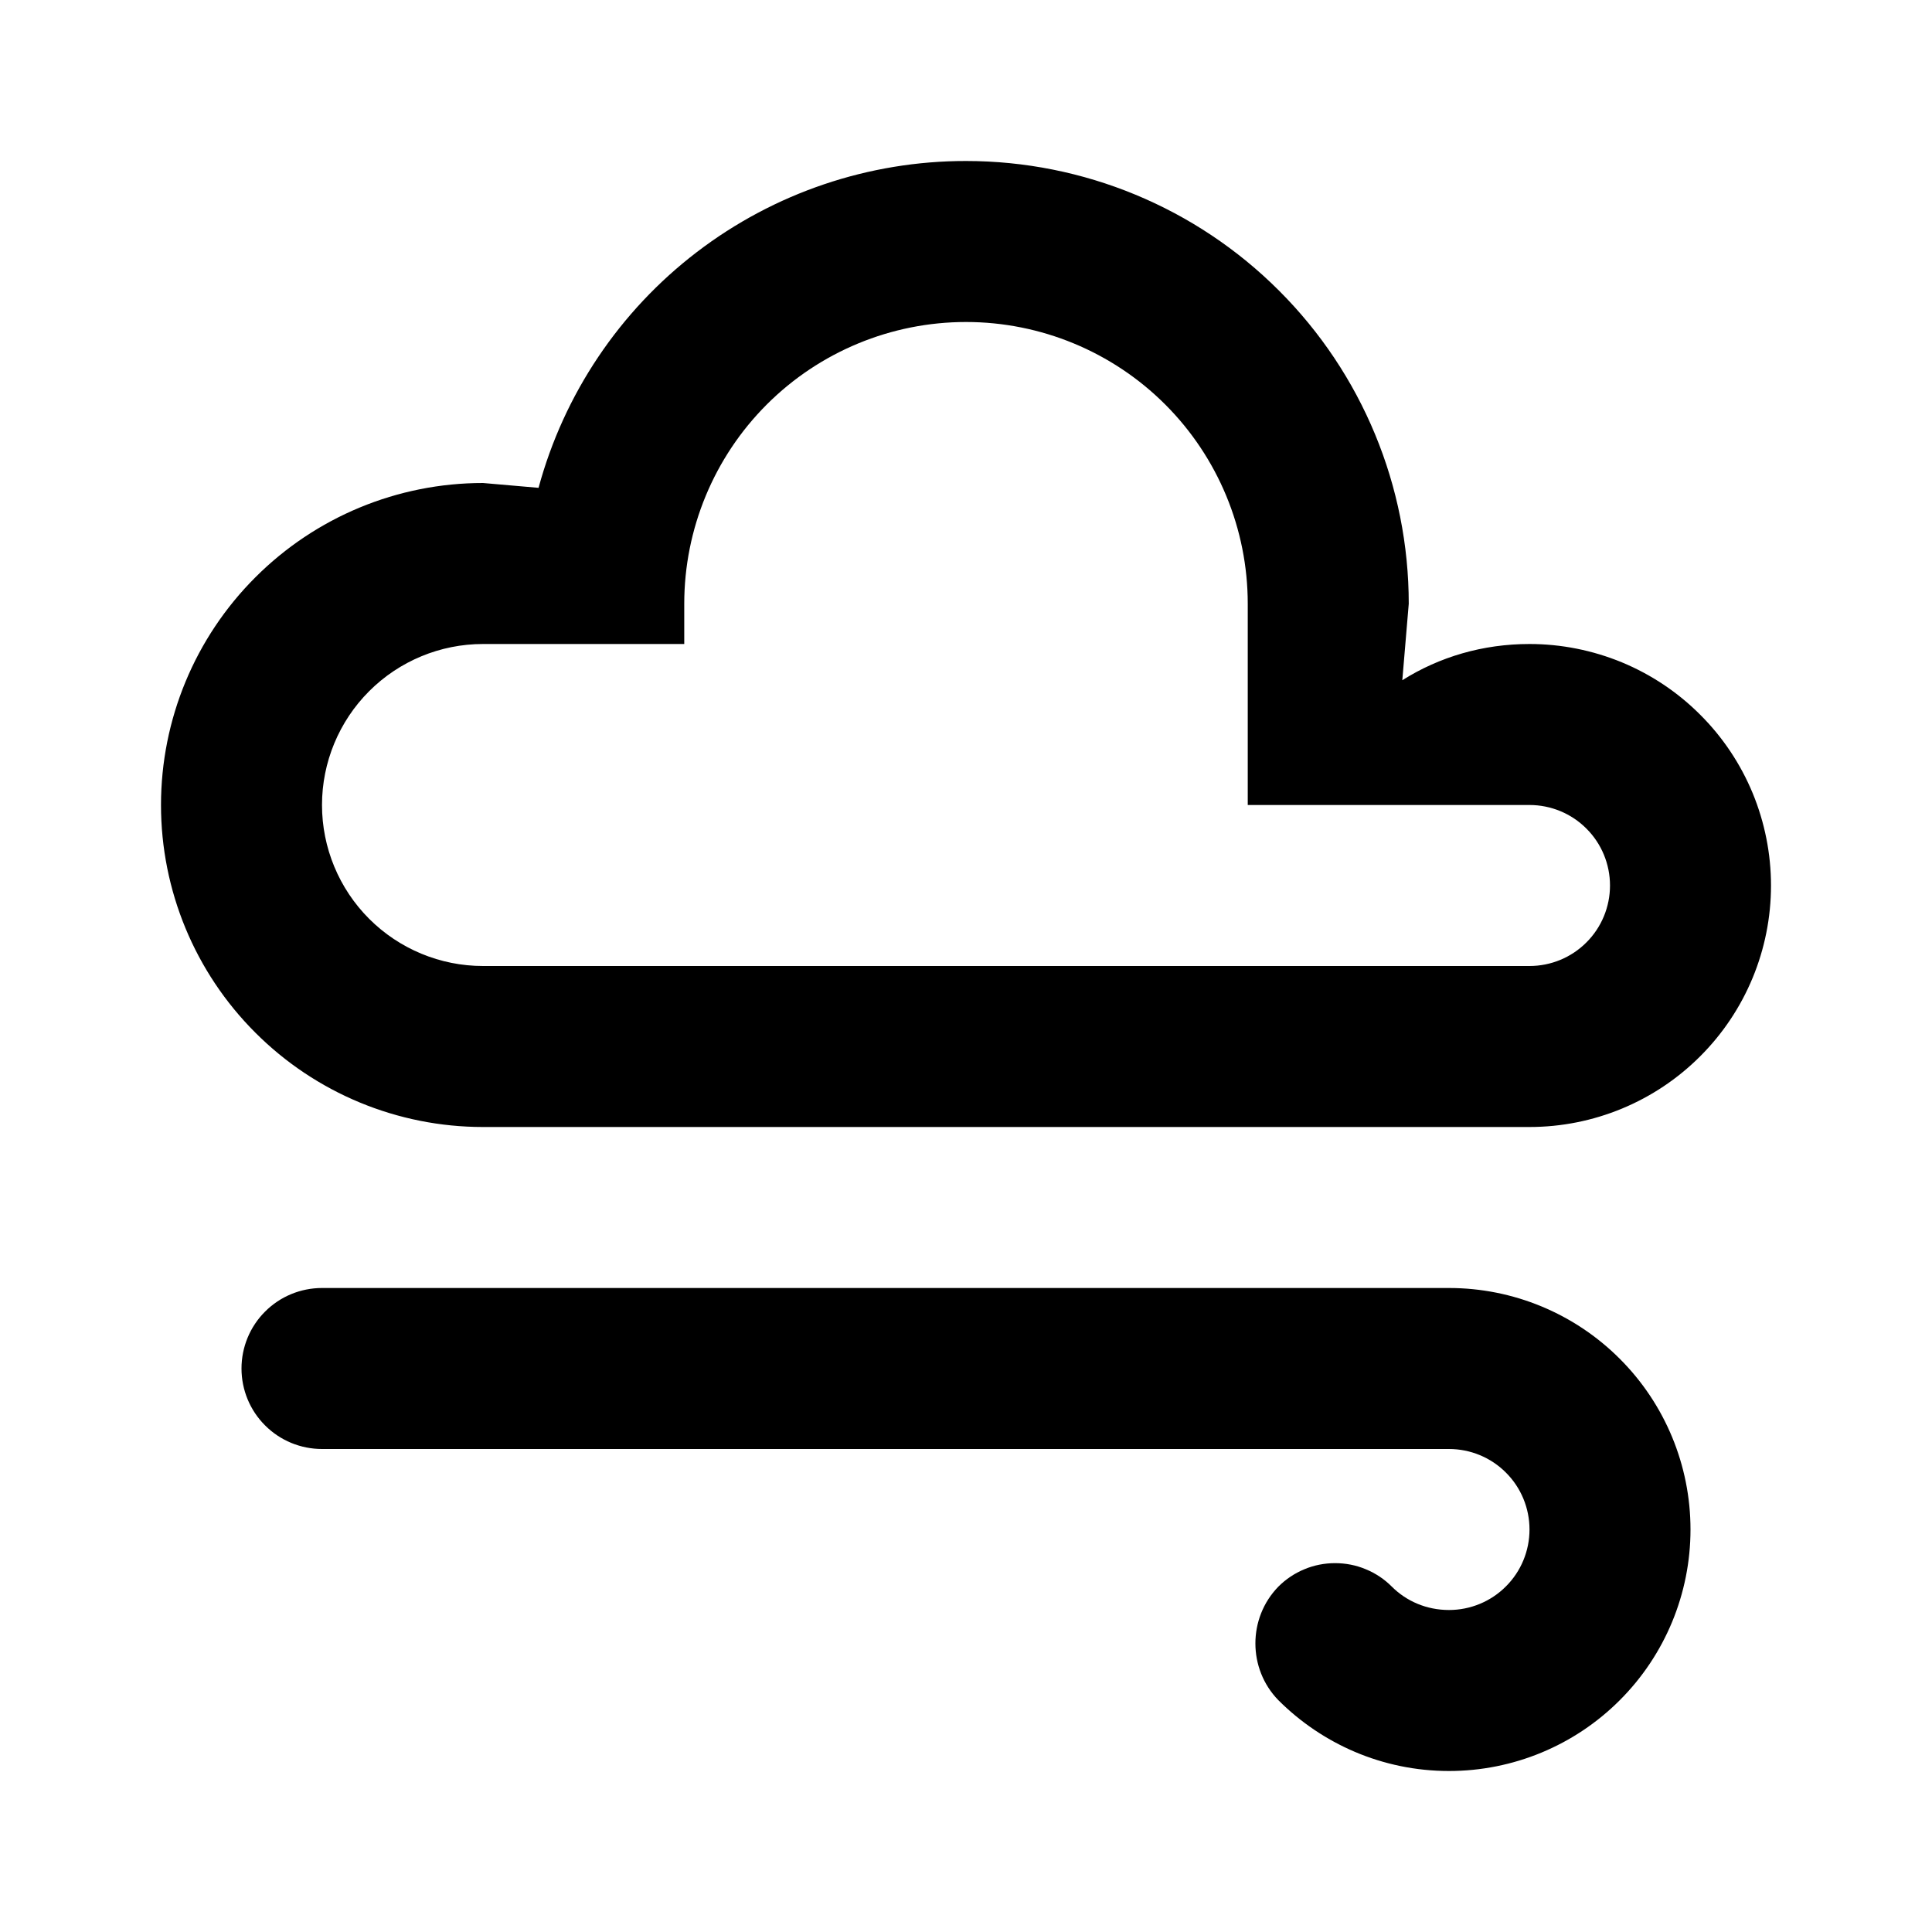
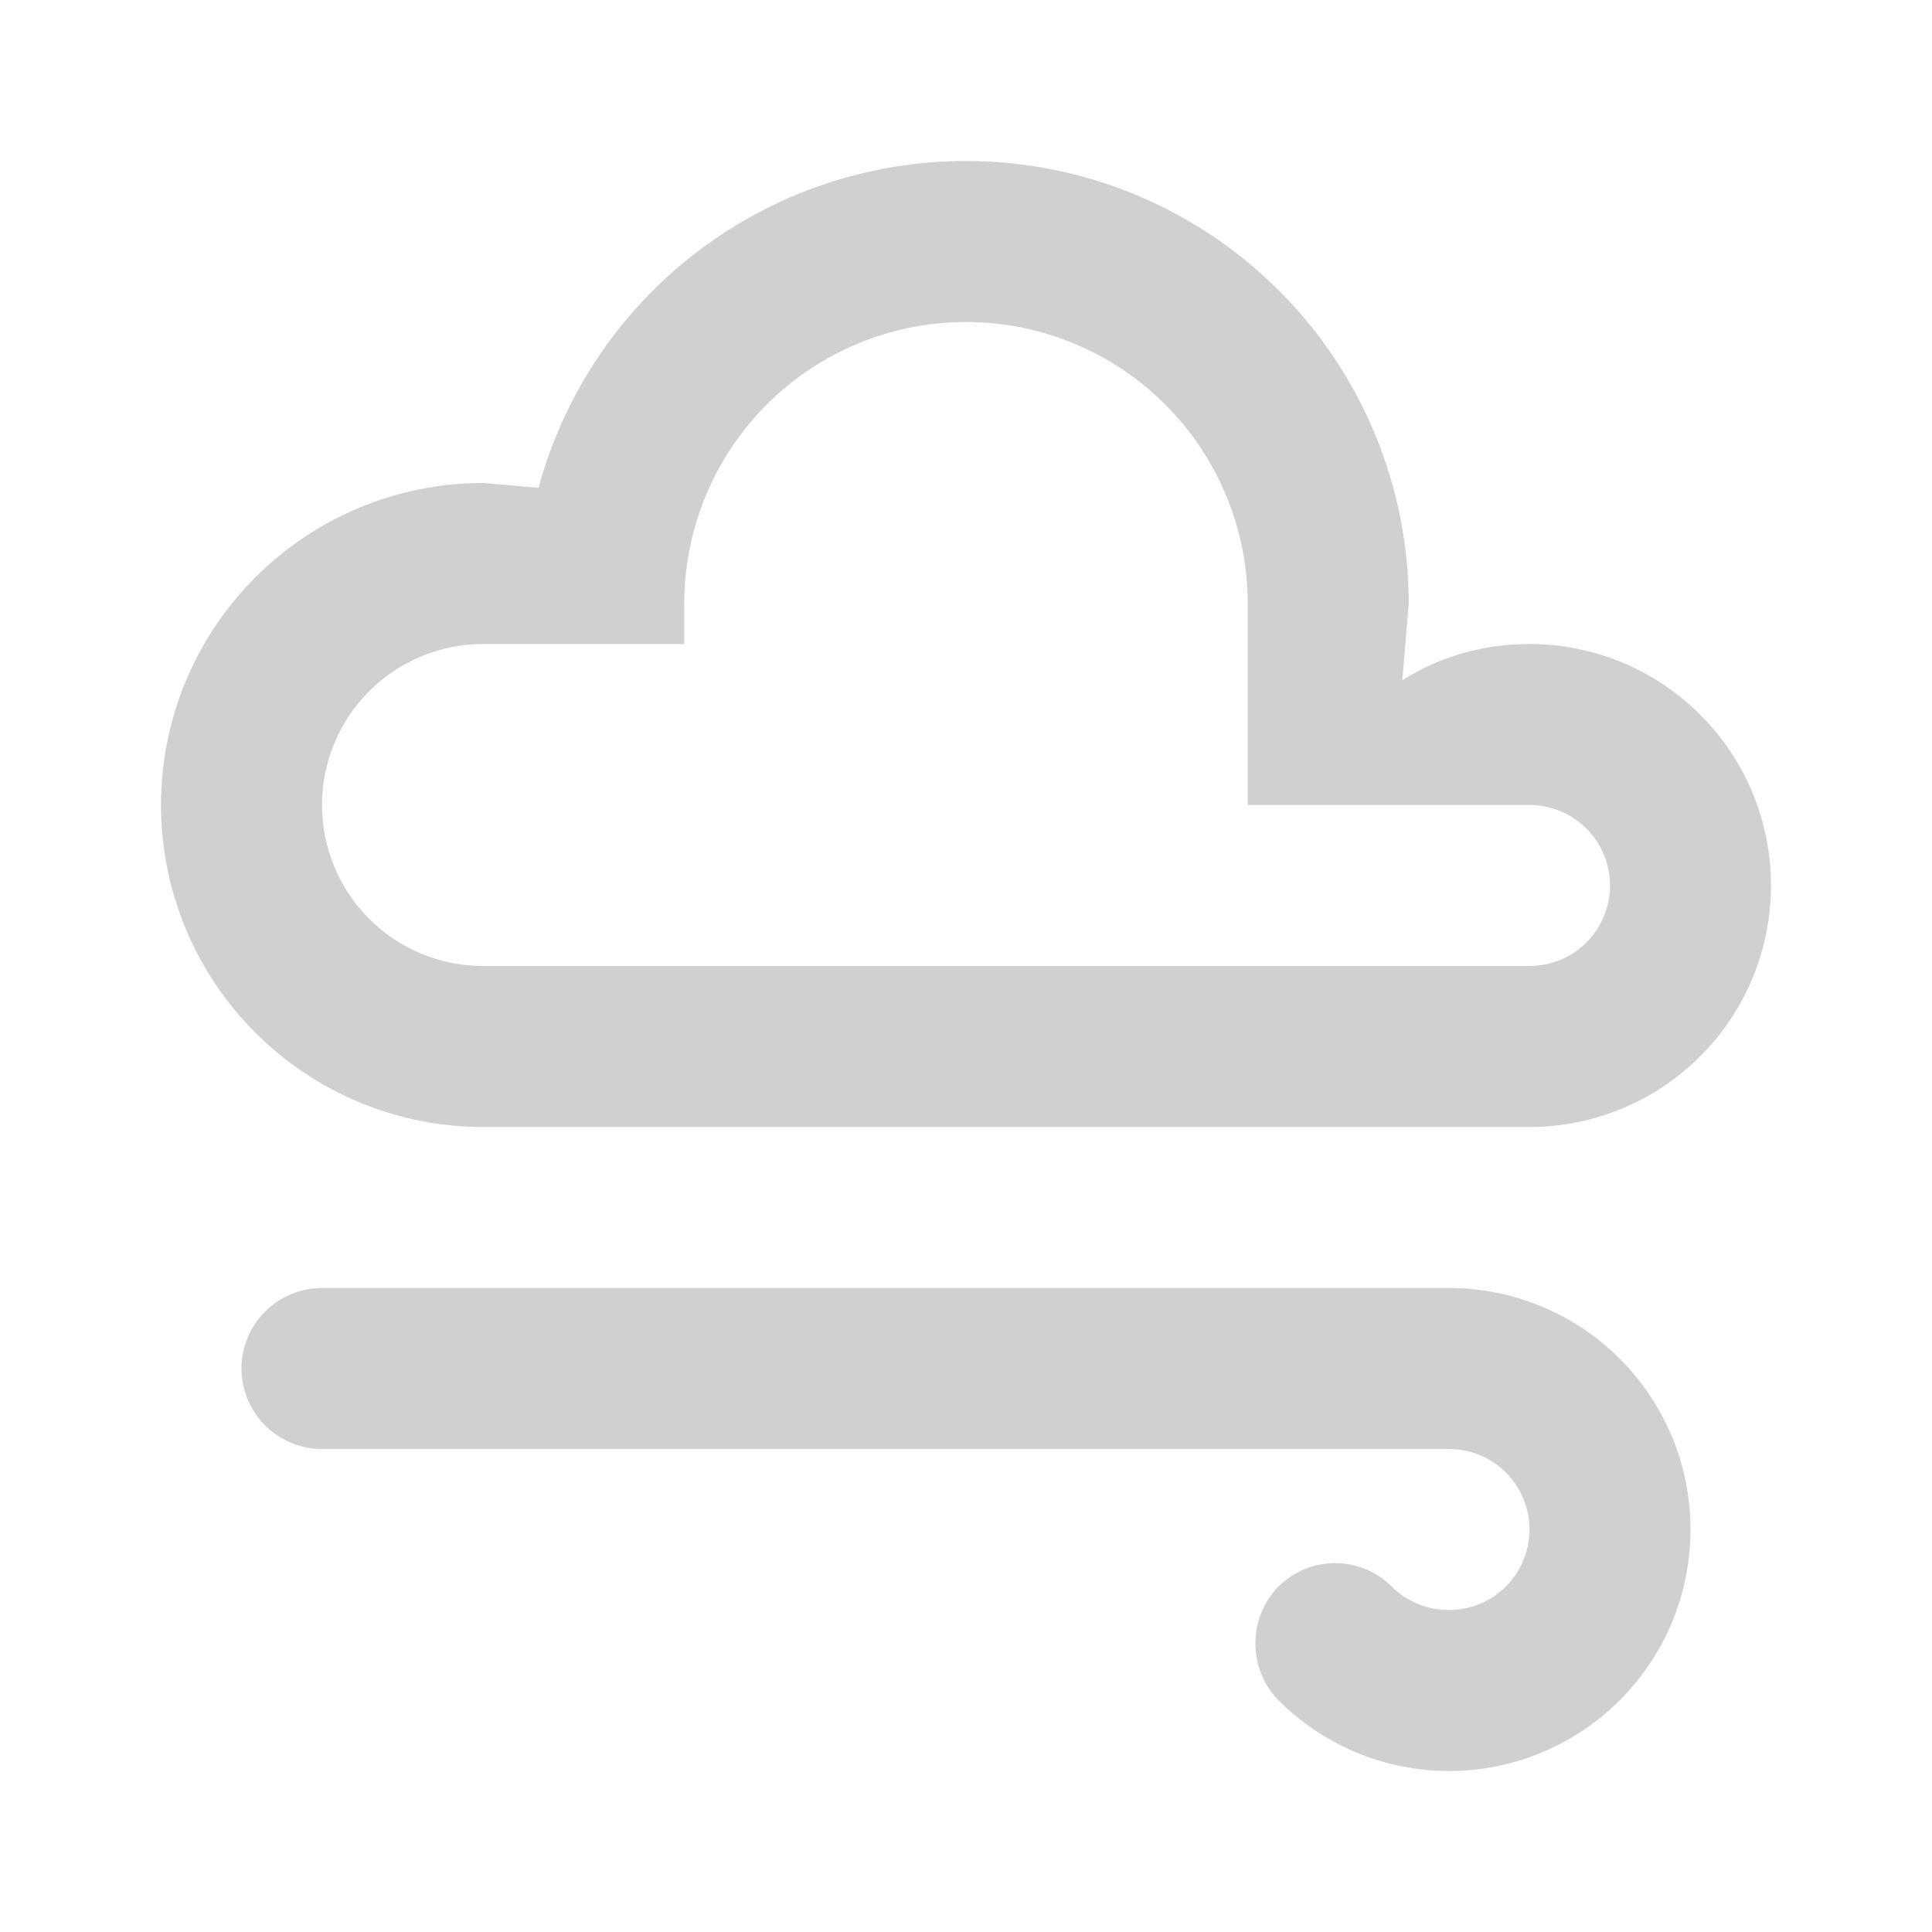
<svg xmlns="http://www.w3.org/2000/svg" width="24" height="24" viewBox="0 0 24 24" fill="none">
-   <path d="M6 6L6.69 6.06C7.006 4.894 7.698 3.864 8.657 3.131C9.617 2.397 10.792 1.999 12 2C13.459 2 14.858 2.579 15.889 3.611C16.921 4.642 17.5 6.041 17.5 7.5L17.42 8.45C17.88 8.16 18.42 8 19 8C19.394 8 19.784 8.078 20.148 8.228C20.512 8.379 20.843 8.6 21.121 8.879C21.4 9.157 21.621 9.488 21.772 9.852C21.922 10.216 22 10.606 22 11C22 11.796 21.684 12.559 21.121 13.121C20.559 13.684 19.796 14 19 14H6C4.939 14 3.922 13.579 3.172 12.828C2.421 12.078 2 11.061 2 10C2 8.939 2.421 7.922 3.172 7.172C3.922 6.421 4.939 6 6 6M6 8C5.47 8 4.961 8.211 4.586 8.586C4.211 8.961 4 9.47 4 10C4 10.53 4.211 11.039 4.586 11.414C4.961 11.789 5.47 12 6 12H19C19.265 12 19.52 11.895 19.707 11.707C19.895 11.52 20 11.265 20 11C20 10.735 19.895 10.48 19.707 10.293C19.52 10.105 19.265 10 19 10H15.5V7.5C15.5 6.572 15.131 5.681 14.475 5.025C13.819 4.369 12.928 4 12 4C11.072 4 10.181 4.369 9.525 5.025C8.869 5.681 8.5 6.572 8.5 7.5V8H6ZM18 18H4C3.735 18 3.48 17.895 3.293 17.707C3.105 17.52 3 17.265 3 17C3 16.735 3.105 16.48 3.293 16.293C3.48 16.105 3.735 16 4 16H18C18.796 16 19.559 16.316 20.121 16.879C20.684 17.441 21 18.204 21 19C21 19.796 20.684 20.559 20.121 21.121C19.559 21.684 18.796 22 18 22C17.17 22 16.42 21.66 15.88 21.12C15.5 20.73 15.5 20.1 15.88 19.71C15.973 19.617 16.082 19.544 16.203 19.494C16.324 19.443 16.454 19.418 16.585 19.418C16.716 19.418 16.846 19.443 16.967 19.494C17.088 19.544 17.198 19.617 17.29 19.71C17.47 19.89 17.72 20 18 20C18.265 20 18.52 19.895 18.707 19.707C18.895 19.52 19 19.265 19 19C19 18.735 18.895 18.48 18.707 18.293C18.52 18.105 18.265 18 18 18Z" fill="black" />
+   <path d="M6 6L6.69 6.06C7.006 4.894 7.698 3.864 8.657 3.131C9.617 2.397 10.792 1.999 12 2C13.459 2 14.858 2.579 15.889 3.611C16.921 4.642 17.5 6.041 17.5 7.5L17.42 8.45C17.88 8.16 18.42 8 19 8C19.394 8 19.784 8.078 20.148 8.228C20.512 8.379 20.843 8.6 21.121 8.879C21.4 9.157 21.621 9.488 21.772 9.852C21.922 10.216 22 10.606 22 11C22 11.796 21.684 12.559 21.121 13.121C20.559 13.684 19.796 14 19 14H6C4.939 14 3.922 13.579 3.172 12.828C2.421 12.078 2 11.061 2 10C2 8.939 2.421 7.922 3.172 7.172C3.922 6.421 4.939 6 6 6M6 8C5.47 8 4.961 8.211 4.586 8.586C4.211 8.961 4 9.47 4 10C4 10.53 4.211 11.039 4.586 11.414C4.961 11.789 5.47 12 6 12H19C19.265 12 19.52 11.895 19.707 11.707C19.895 11.52 20 11.265 20 11C20 10.735 19.895 10.48 19.707 10.293C19.52 10.105 19.265 10 19 10H15.5V7.5C15.5 6.572 15.131 5.681 14.475 5.025C13.819 4.369 12.928 4 12 4C11.072 4 10.181 4.369 9.525 5.025C8.869 5.681 8.5 6.572 8.5 7.5V8H6ZM18 18H4C3.735 18 3.48 17.895 3.293 17.707C3.105 17.52 3 17.265 3 17C3 16.735 3.105 16.48 3.293 16.293C3.48 16.105 3.735 16 4 16H18C18.796 16 19.559 16.316 20.121 16.879C20.684 17.441 21 18.204 21 19C21 19.796 20.684 20.559 20.121 21.121C19.559 21.684 18.796 22 18 22C17.17 22 16.42 21.66 15.88 21.12C15.5 20.73 15.5 20.1 15.88 19.71C15.973 19.617 16.082 19.544 16.203 19.494C16.324 19.443 16.454 19.418 16.585 19.418C16.716 19.418 16.846 19.443 16.967 19.494C17.088 19.544 17.198 19.617 17.29 19.71C17.47 19.89 17.72 20 18 20C18.265 20 18.52 19.895 18.707 19.707C18.895 19.52 19 19.265 19 19C19 18.735 18.895 18.48 18.707 18.293C18.52 18.105 18.265 18 18 18Z" fill="#CFD0D0" />
</svg>
